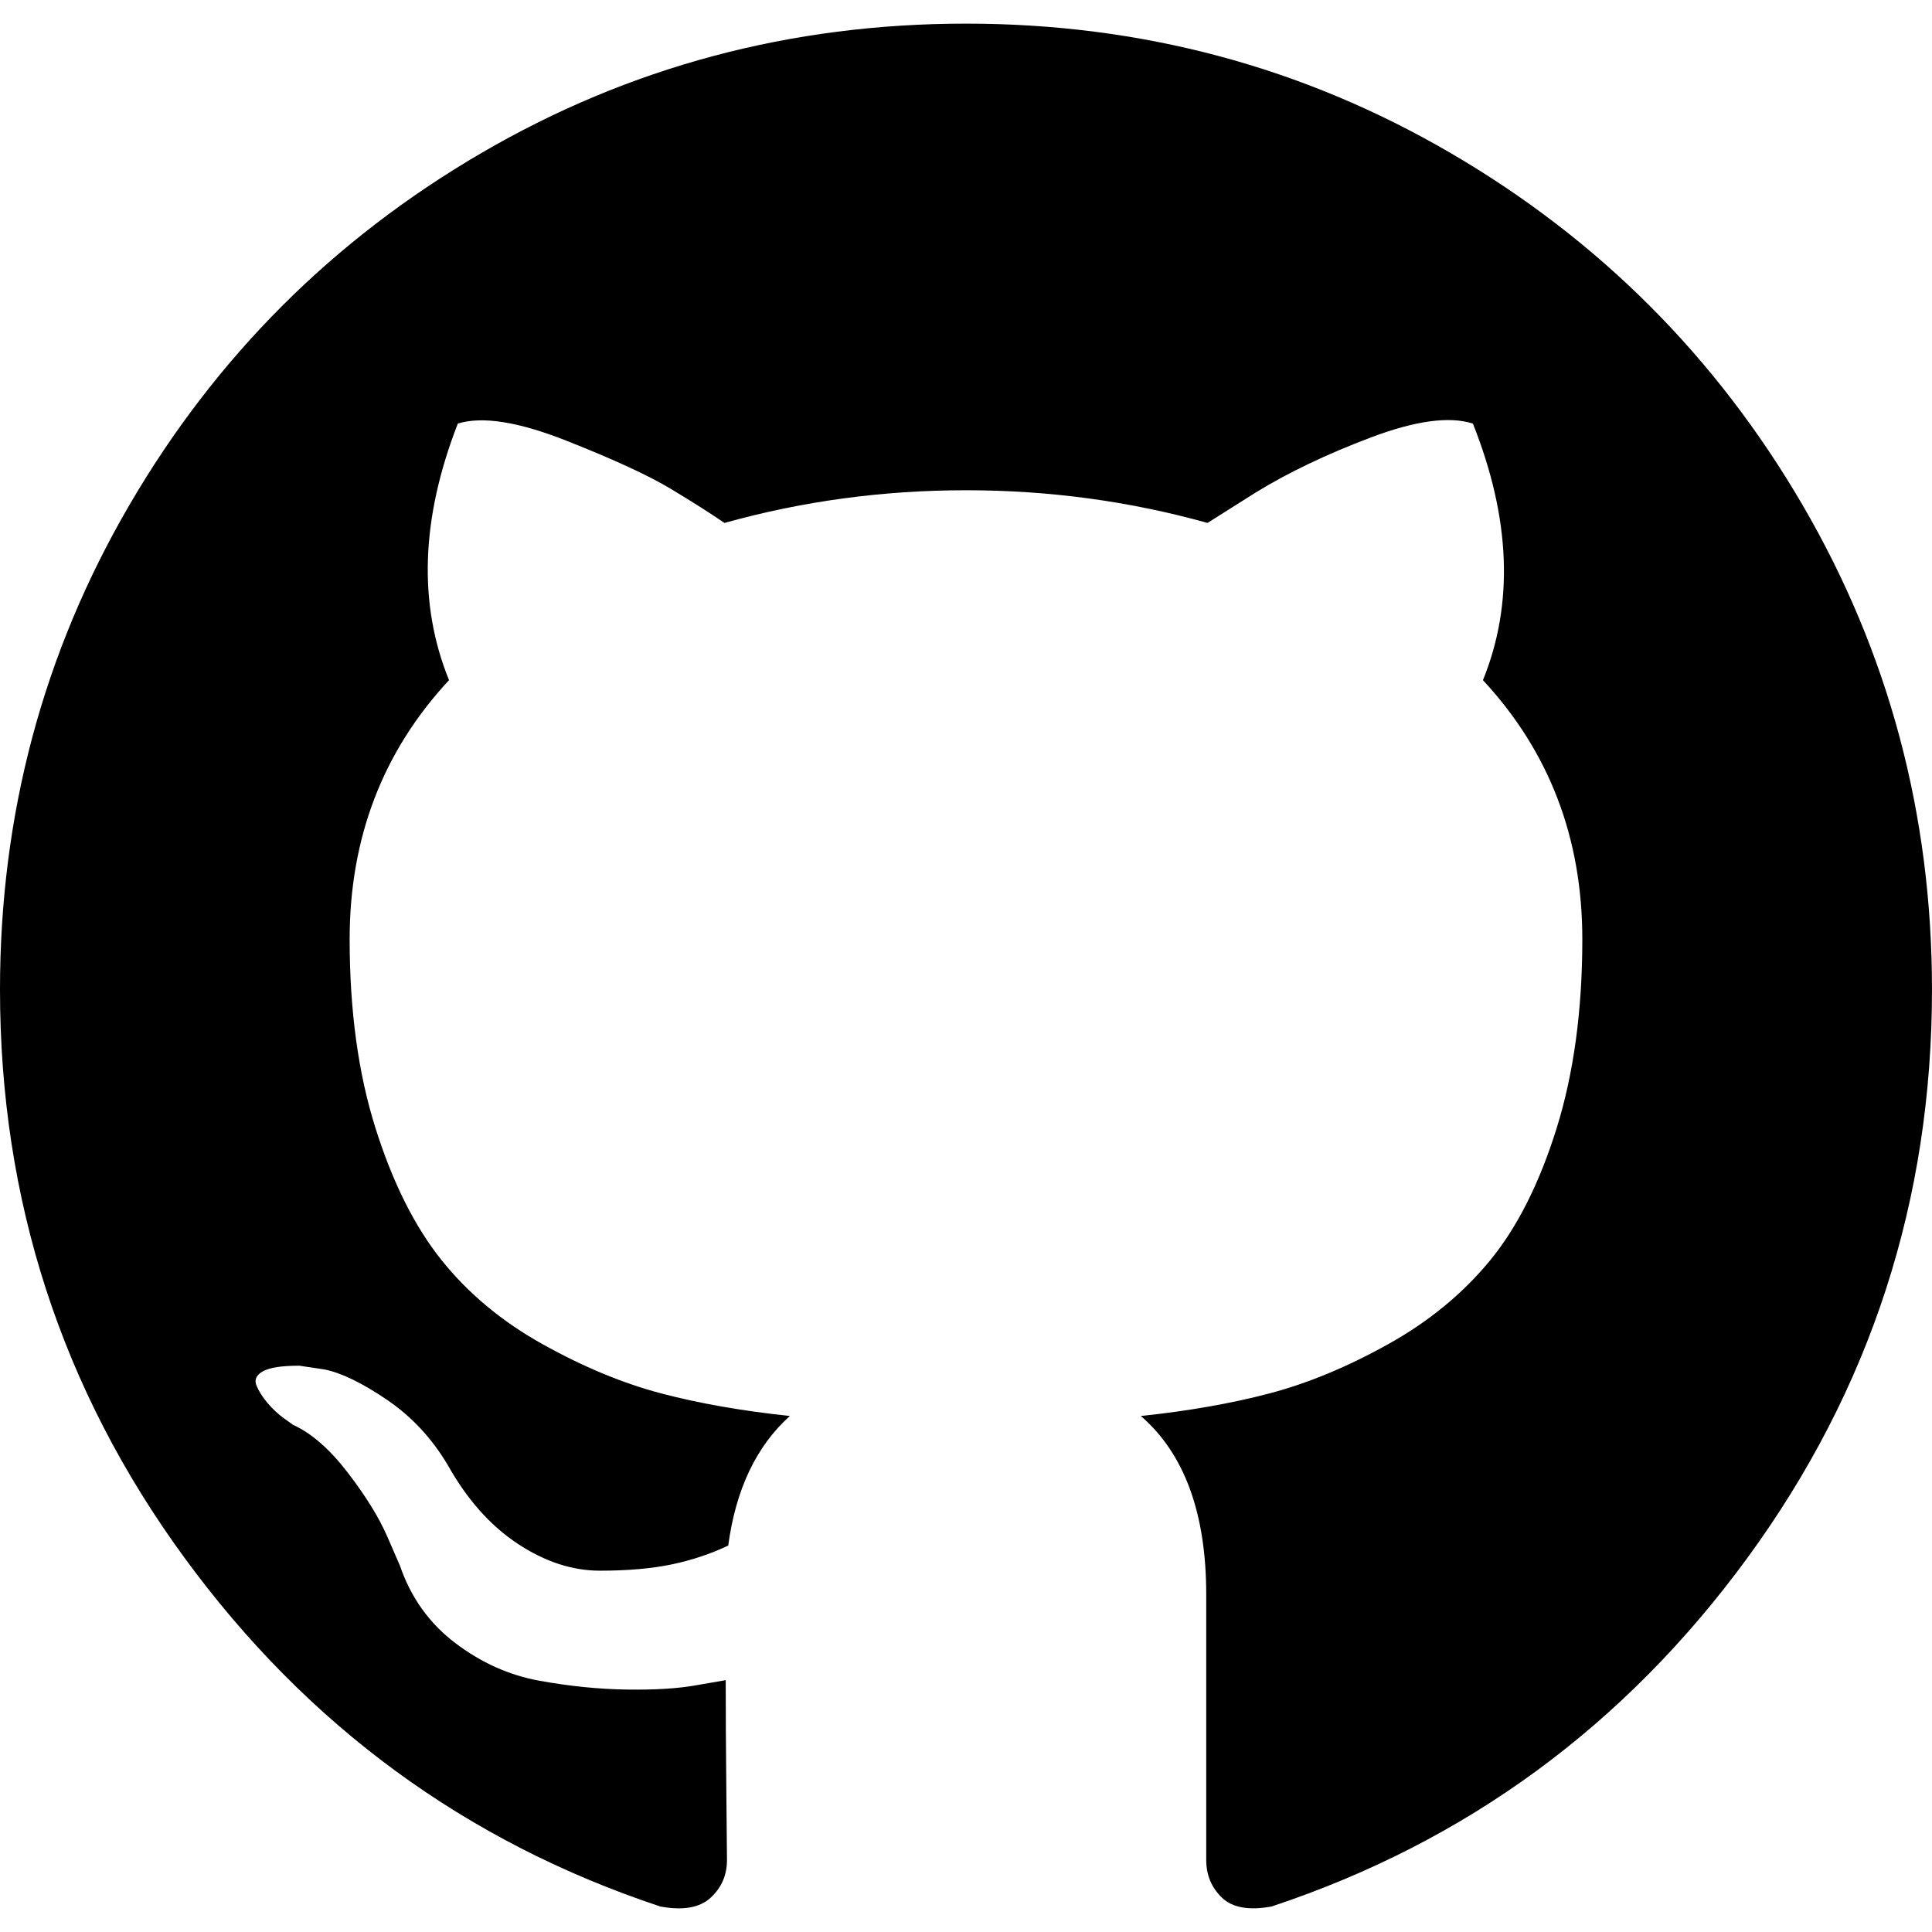
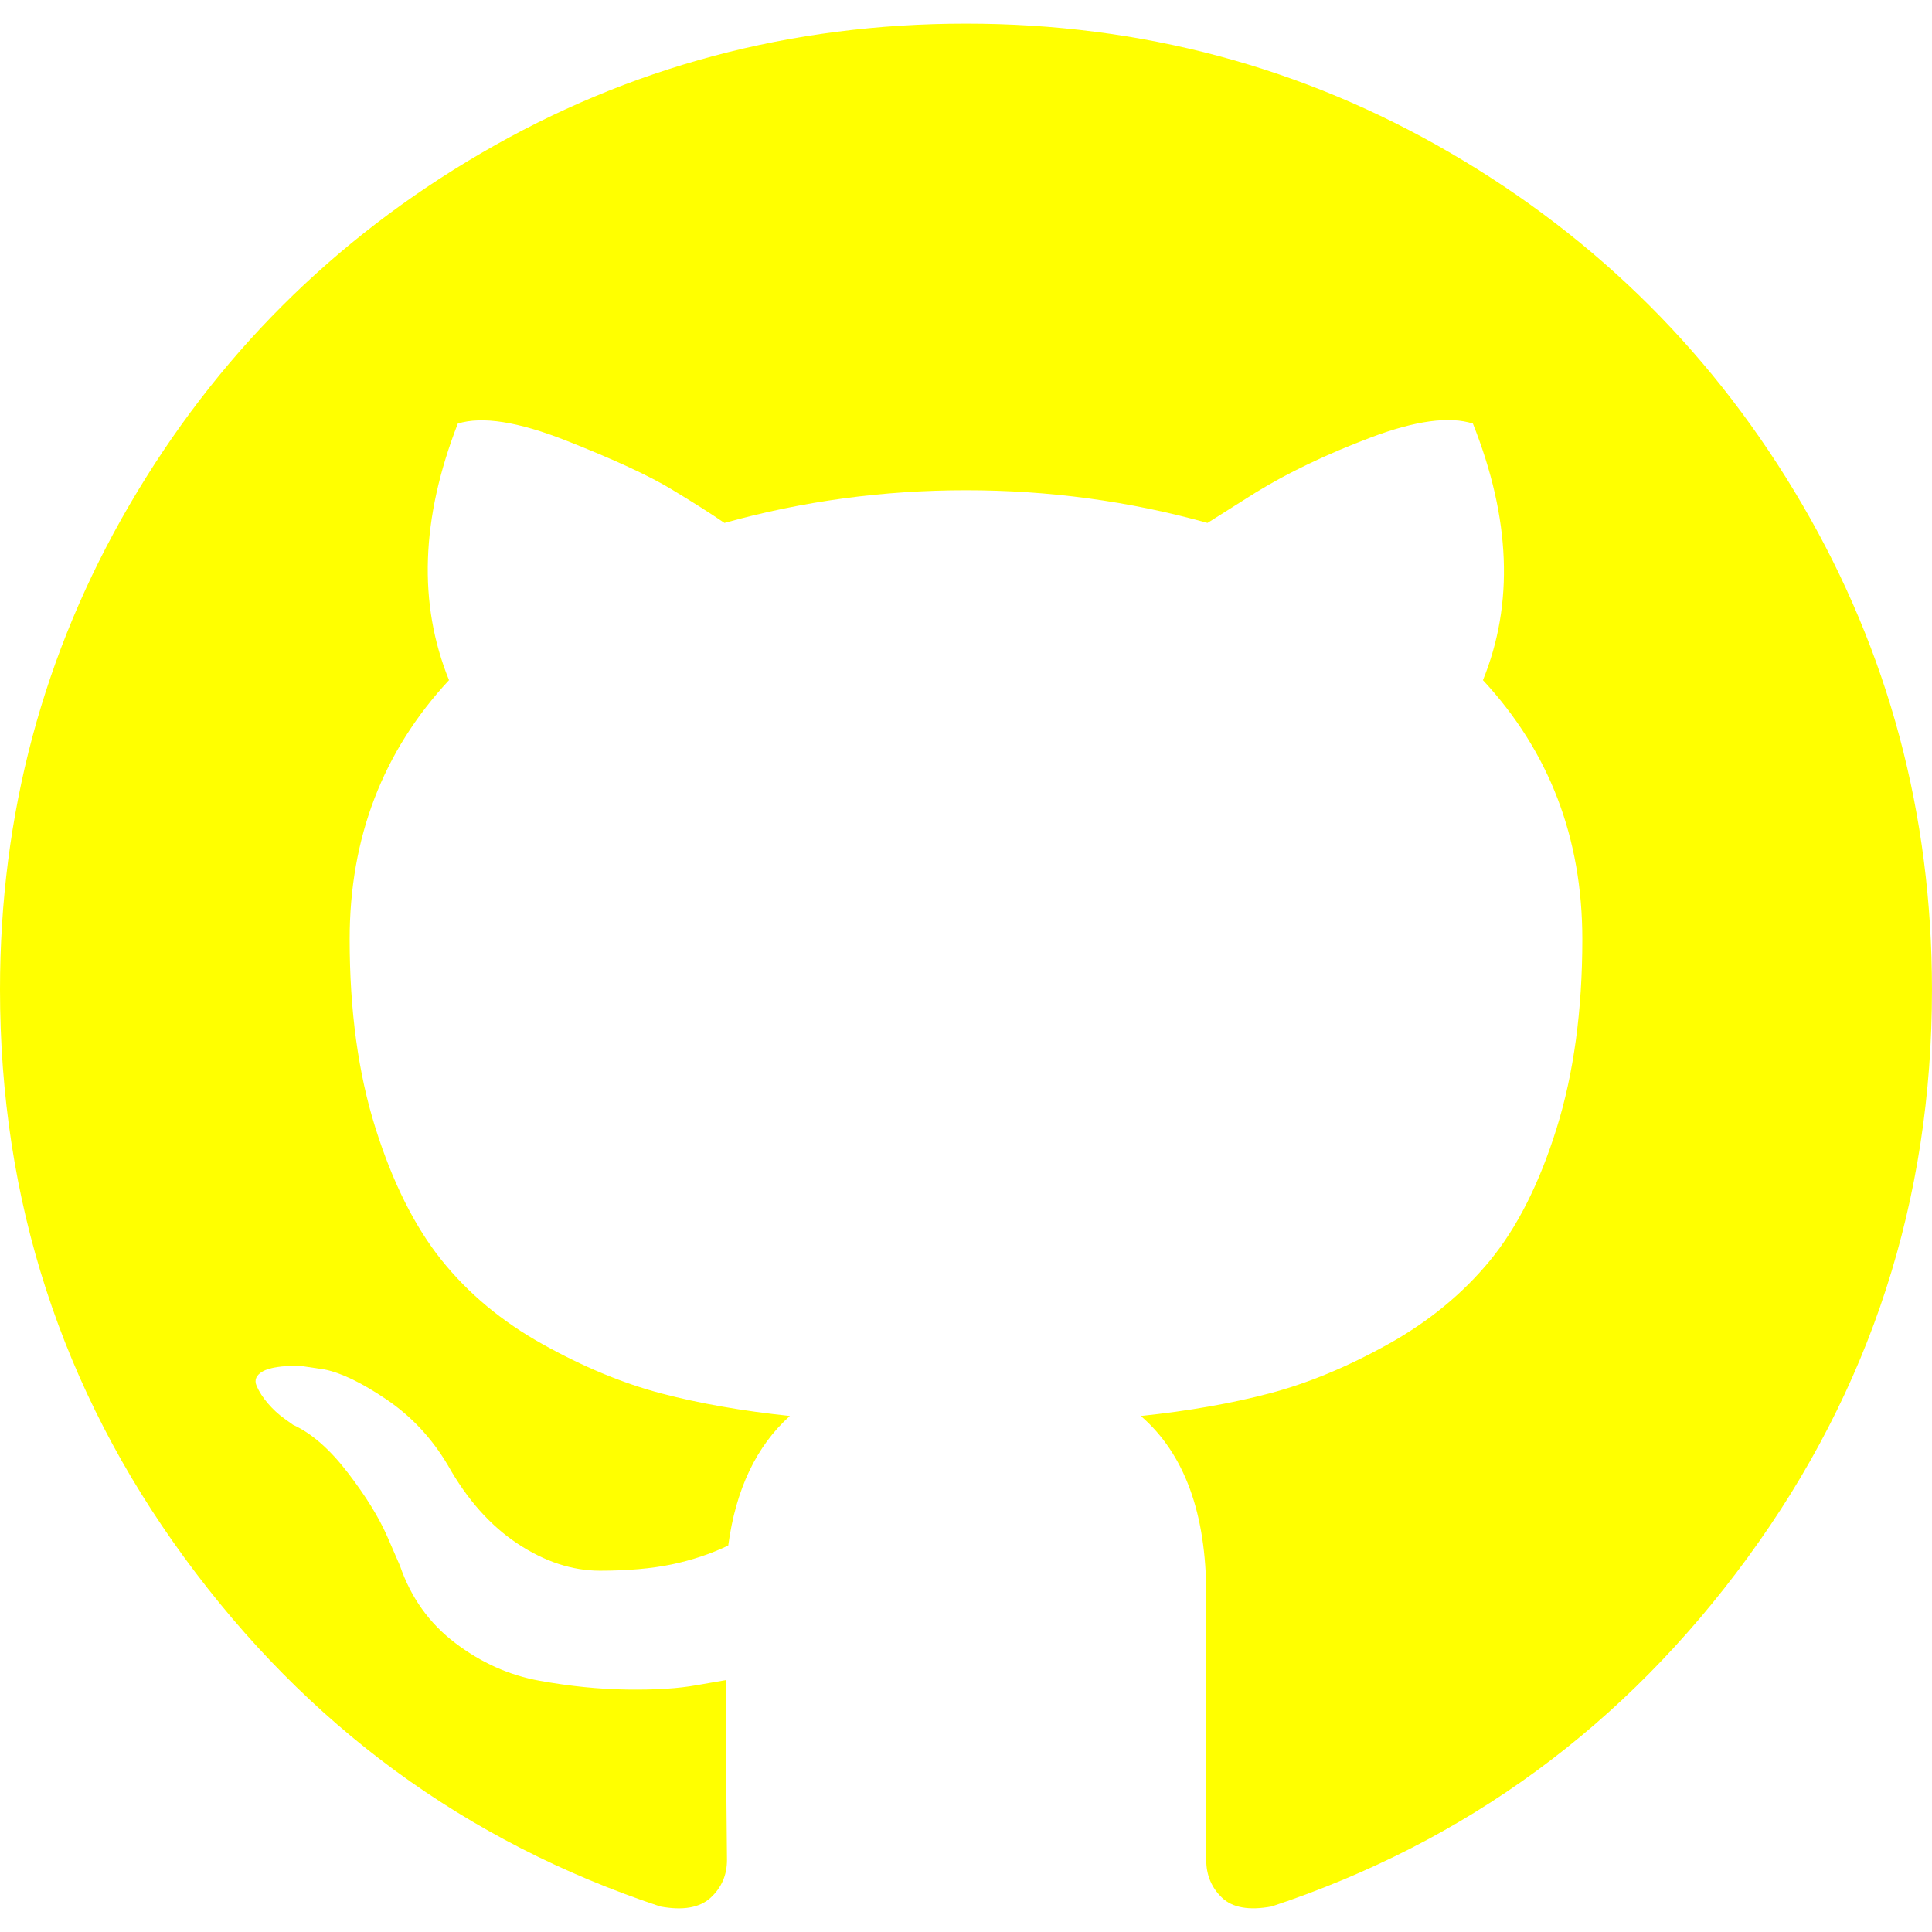
- <svg xmlns="http://www.w3.org/2000/svg" version="1.1" id="Capa_1" x="0px" y="0px" width="438.549px" height="438.549px" viewBox="0 0 438.549 438.549" style="enable-background:new 0 0 438.549 438.549;" xml:space="preserve">
-   <g>
-     <path d="M409.132,114.573c-19.608-33.596-46.205-60.194-79.798-79.8C295.736,15.166,259.057,5.365,219.271,5.365   c-39.781,0-76.472,9.804-110.063,29.408c-33.596,19.605-60.192,46.204-79.8,79.8C9.803,148.168,0,184.854,0,224.63   c0,47.78,13.94,90.745,41.827,128.906c27.884,38.164,63.906,64.572,108.063,79.227c5.14,0.954,8.945,0.283,11.419-1.996   c2.475-2.282,3.711-5.14,3.711-8.562c0-0.571-0.049-5.708-0.144-15.417c-0.098-9.709-0.144-18.179-0.144-25.406l-6.567,1.136   c-4.187,0.767-9.469,1.092-15.846,1c-6.374-0.089-12.991-0.757-19.842-1.999c-6.854-1.231-13.229-4.086-19.13-8.559   c-5.898-4.473-10.085-10.328-12.56-17.556l-2.855-6.57c-1.903-4.374-4.899-9.233-8.992-14.559   c-4.093-5.331-8.232-8.945-12.419-10.848l-1.999-1.431c-1.332-0.951-2.568-2.098-3.711-3.429c-1.142-1.331-1.997-2.663-2.568-3.997   c-0.572-1.335-0.098-2.43,1.427-3.289c1.525-0.859,4.281-1.276,8.28-1.276l5.708,0.853c3.807,0.763,8.516,3.042,14.133,6.851   c5.614,3.806,10.229,8.754,13.846,14.842c4.38,7.806,9.657,13.754,15.846,17.847c6.184,4.093,12.419,6.136,18.699,6.136   c6.28,0,11.704-0.476,16.274-1.423c4.565-0.952,8.848-2.383,12.847-4.285c1.713-12.758,6.377-22.559,13.988-29.41   c-10.848-1.14-20.601-2.857-29.264-5.14c-8.658-2.286-17.605-5.996-26.835-11.14c-9.235-5.137-16.896-11.516-22.985-19.126   c-6.09-7.614-11.088-17.61-14.987-29.979c-3.901-12.374-5.852-26.648-5.852-42.826c0-23.035,7.52-42.637,22.557-58.817   c-7.044-17.318-6.379-36.732,1.997-58.24c5.52-1.715,13.706-0.428,24.554,3.853c10.85,4.283,18.794,7.952,23.84,10.994   c5.046,3.041,9.089,5.618,12.135,7.708c17.705-4.947,35.976-7.421,54.818-7.421s37.117,2.474,54.823,7.421l10.849-6.849   c7.419-4.57,16.18-8.758,26.262-12.565c10.088-3.805,17.802-4.853,23.134-3.138c8.562,21.509,9.325,40.922,2.279,58.24   c15.036,16.18,22.559,35.787,22.559,58.817c0,16.178-1.958,30.497-5.853,42.966c-3.9,12.471-8.941,22.457-15.125,29.979   c-6.191,7.521-13.901,13.85-23.131,18.986c-9.232,5.14-18.182,8.85-26.84,11.136c-8.662,2.286-18.415,4.004-29.263,5.146   c9.894,8.562,14.842,22.077,14.842,40.539v60.237c0,3.422,1.19,6.279,3.572,8.562c2.379,2.279,6.136,2.95,11.276,1.995   c44.163-14.653,80.185-41.062,108.068-79.226c27.88-38.161,41.825-81.126,41.825-128.906   C438.536,184.851,428.728,148.168,409.132,114.573z" />
+ <svg xmlns="http://www.w3.org/2000/svg" xml:space="preserve" style="enable-background:new 0 0 438.549 438.549;" viewBox="0 0 438.549 438.549" height="438.549px" width="438.549px" y="0px" x="0px" id="Capa_1" version="1.1">
+   <defs id="defs39" />
+   <g style="fill:#ffff00;fill-opacity:1" id="g4">
+     <path style="fill:#ffff00;fill-opacity:1" id="path2" d="M409.132,114.573c-19.608-33.596-46.205-60.194-79.798-79.8C295.736,15.166,259.057,5.365,219.271,5.365   c-39.781,0-76.472,9.804-110.063,29.408c-33.596,19.605-60.192,46.204-79.8,79.8C9.803,148.168,0,184.854,0,224.63   c0,47.78,13.94,90.745,41.827,128.906c27.884,38.164,63.906,64.572,108.063,79.227c5.14,0.954,8.945,0.283,11.419-1.996   c2.475-2.282,3.711-5.14,3.711-8.562c0-0.571-0.049-5.708-0.144-15.417c-0.098-9.709-0.144-18.179-0.144-25.406l-6.567,1.136   c-4.187,0.767-9.469,1.092-15.846,1c-6.374-0.089-12.991-0.757-19.842-1.999c-6.854-1.231-13.229-4.086-19.13-8.559   c-5.898-4.473-10.085-10.328-12.56-17.556l-2.855-6.57c-1.903-4.374-4.899-9.233-8.992-14.559   c-4.093-5.331-8.232-8.945-12.419-10.848l-1.999-1.431c-1.332-0.951-2.568-2.098-3.711-3.429c-1.142-1.331-1.997-2.663-2.568-3.997   c-0.572-1.335-0.098-2.43,1.427-3.289c1.525-0.859,4.281-1.276,8.28-1.276l5.708,0.853c3.807,0.763,8.516,3.042,14.133,6.851   c5.614,3.806,10.229,8.754,13.846,14.842c4.38,7.806,9.657,13.754,15.846,17.847c6.184,4.093,12.419,6.136,18.699,6.136   c6.28,0,11.704-0.476,16.274-1.423c4.565-0.952,8.848-2.383,12.847-4.285c1.713-12.758,6.377-22.559,13.988-29.41   c-10.848-1.14-20.601-2.857-29.264-5.14c-8.658-2.286-17.605-5.996-26.835-11.14c-9.235-5.137-16.896-11.516-22.985-19.126   c-6.09-7.614-11.088-17.61-14.987-29.979c-3.901-12.374-5.852-26.648-5.852-42.826c0-23.035,7.52-42.637,22.557-58.817   c-7.044-17.318-6.379-36.732,1.997-58.24c5.52-1.715,13.706-0.428,24.554,3.853c10.85,4.283,18.794,7.952,23.84,10.994   c5.046,3.041,9.089,5.618,12.135,7.708c17.705-4.947,35.976-7.421,54.818-7.421s37.117,2.474,54.823,7.421l10.849-6.849   c7.419-4.57,16.18-8.758,26.262-12.565c10.088-3.805,17.802-4.853,23.134-3.138c8.562,21.509,9.325,40.922,2.279,58.24   c15.036,16.18,22.559,35.787,22.559,58.817c0,16.178-1.958,30.497-5.853,42.966c-3.9,12.471-8.941,22.457-15.125,29.979   c-6.191,7.521-13.901,13.85-23.131,18.986c-9.232,5.14-18.182,8.85-26.84,11.136c-8.662,2.286-18.415,4.004-29.263,5.146   c9.894,8.562,14.842,22.077,14.842,40.539v60.237c0,3.422,1.19,6.279,3.572,8.562c2.379,2.279,6.136,2.95,11.276,1.995   c44.163-14.653,80.185-41.062,108.068-79.226c27.88-38.161,41.825-81.126,41.825-128.906   C438.536,184.851,428.728,148.168,409.132,114.573z" />
  </g>
-   <g>
+   <g id="g6">
</g>
-   <g>
+   <g id="g8">
</g>
-   <g>
+   <g id="g10">
</g>
-   <g>
+   <g id="g12">
</g>
-   <g>
+   <g id="g14">
</g>
-   <g>
+   <g id="g16">
</g>
-   <g>
+   <g id="g18">
</g>
-   <g>
+   <g id="g20">
</g>
-   <g>
+   <g id="g22">
</g>
-   <g>
+   <g id="g24">
</g>
-   <g>
+   <g id="g26">
</g>
-   <g>
+   <g id="g28">
</g>
-   <g>
+   <g id="g30">
</g>
-   <g>
+   <g id="g32">
</g>
-   <g>
+   <g id="g34">
</g>
</svg>
